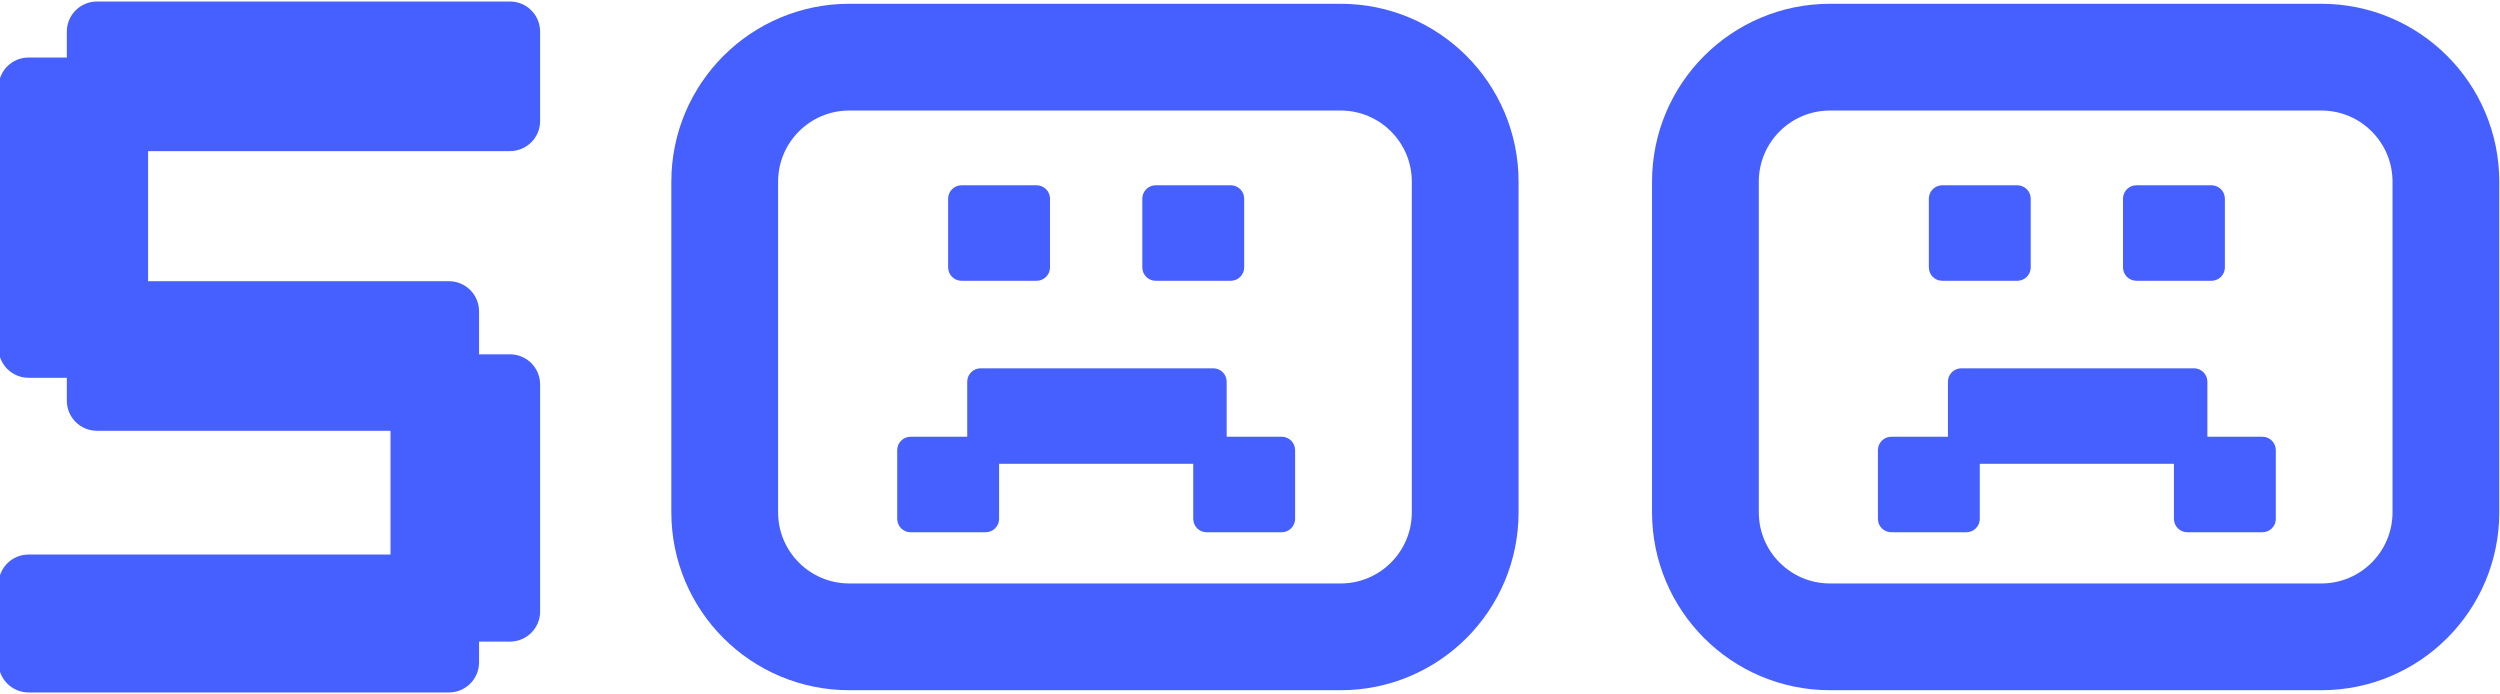
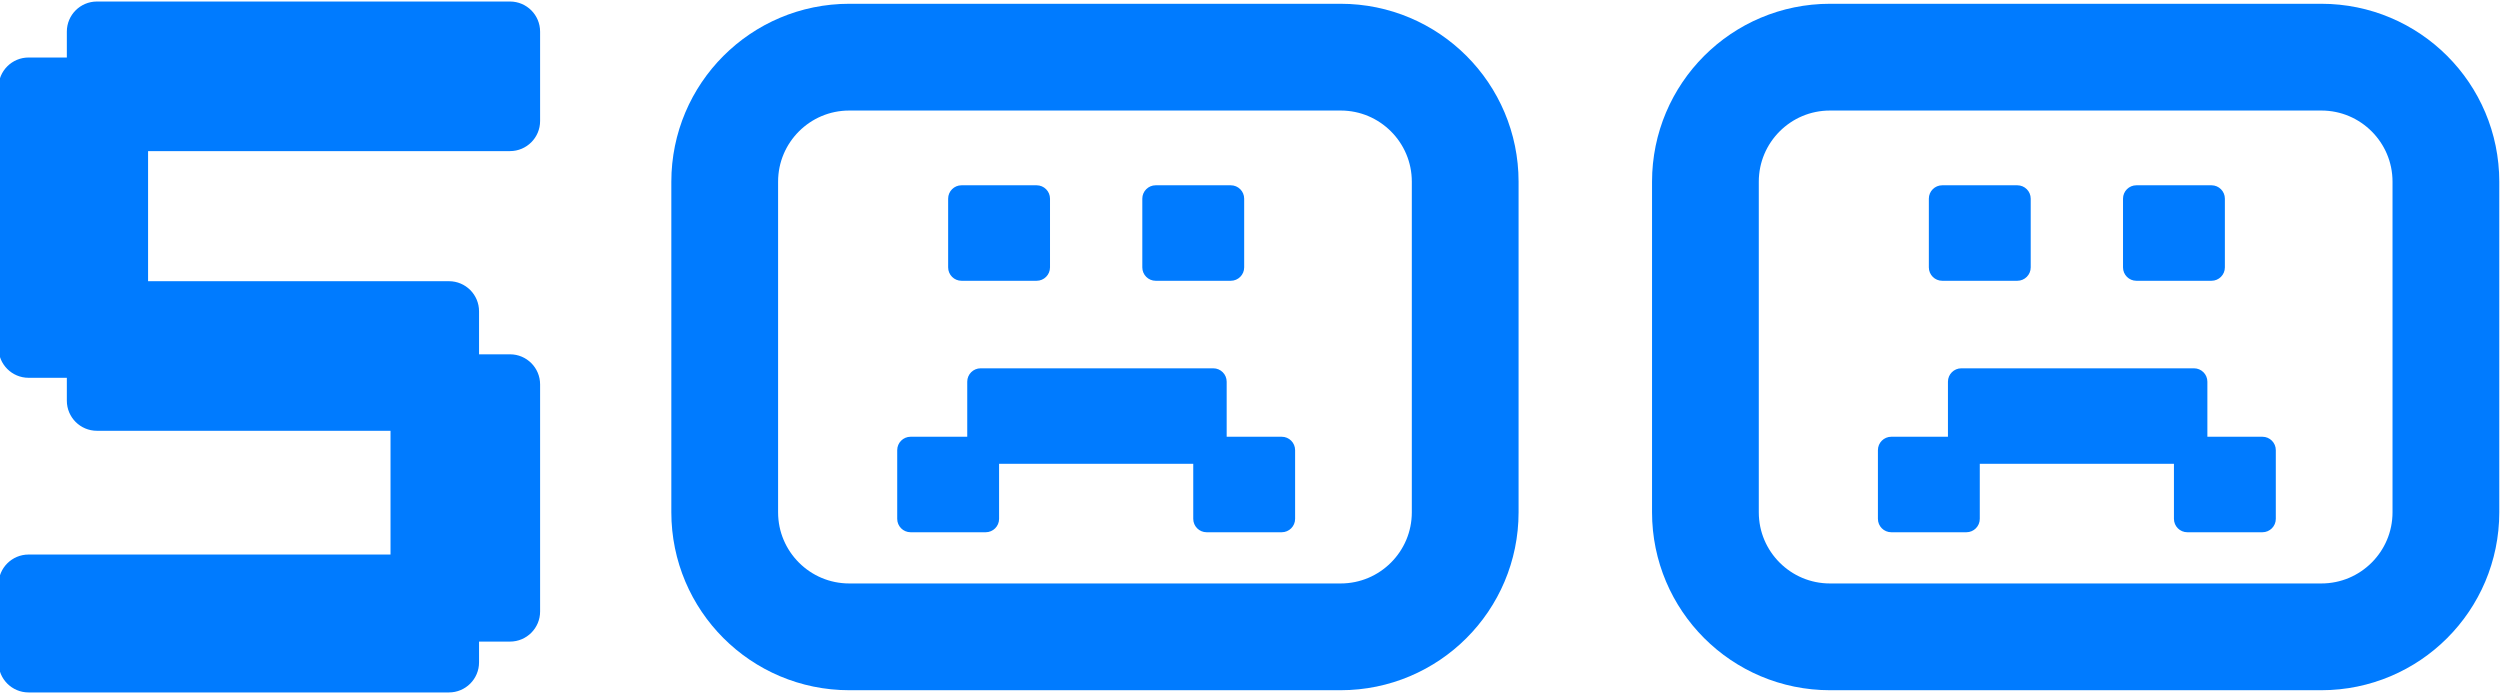
<svg xmlns="http://www.w3.org/2000/svg" width="562" height="156" viewBox="0 0 562 156" fill="none">
-   <rect x="0.161" y="13.429" width="32.626" height="71" rx="6.263" fill="#465FFF" />
-   <rect x="0.161" y="13.429" width="32.626" height="71" rx="6.263" stroke="#465FFF" />
-   <rect x="88.289" y="80.15" width="32.626" height="63.58" rx="6.263" fill="#465FFF" />
-   <rect x="88.289" y="80.15" width="32.626" height="63.58" rx="6.263" stroke="#465FFF" />
-   <rect x="15.525" y="33.467" width="32.626" height="105.389" rx="6.263" transform="rotate(-90 15.5254 33.4673)" fill="#465FFF" />
-   <rect x="15.525" y="33.467" width="32.626" height="105.389" rx="6.263" transform="rotate(-90 15.5254 33.4673)" stroke="#465FFF" />
-   <rect x="0.161" y="155.16" width="30" height="107.028" rx="6.263" transform="rotate(-90 0.161133 155.16)" fill="#465FFF" />
-   <rect x="0.161" y="155.16" width="30" height="107.028" rx="6.263" transform="rotate(-90 0.161133 155.16)" stroke="#465FFF" />
-   <rect x="15.525" y="96.34" width="32.626" height="91.664" rx="6.263" transform="rotate(-90 15.5254 96.3398)" fill="#465FFF" />
-   <rect x="15.525" y="96.34" width="32.626" height="91.664" rx="6.263" transform="rotate(-90 15.5254 96.3398)" stroke="#465FFF" />
-   <rect x="162.915" y="12.85" width="166.462" height="130.311" rx="28" stroke="#465FFF" stroke-width="24" />
-   <rect x="213.52" y="42.029" width="22.145" height="20.714" rx="2.634" fill="#465FFF" stroke="#465FFF" stroke-width="0.753" />
-   <rect x="257.168" y="42.029" width="22.145" height="20.714" rx="2.634" fill="#465FFF" stroke="#465FFF" stroke-width="0.753" />
-   <rect x="268.618" y="98.558" width="22.145" height="20.714" rx="2.634" fill="#465FFF" stroke="#465FFF" stroke-width="0.753" />
-   <rect x="202.071" y="98.558" width="22.145" height="20.714" rx="2.634" fill="#465FFF" stroke="#465FFF" stroke-width="0.753" />
-   <rect x="217.813" y="83.173" width="57.566" height="20.714" rx="2.634" fill="#465FFF" stroke="#465FFF" stroke-width="0.753" />
-   <rect x="383.377" y="12.85" width="166.462" height="130.311" rx="28" stroke="#465FFF" stroke-width="24" />
-   <rect x="433.982" y="42.029" width="22.145" height="20.714" rx="2.634" fill="#465FFF" stroke="#465FFF" stroke-width="0.753" />
-   <rect x="477.63" y="42.029" width="22.145" height="20.714" rx="2.634" fill="#465FFF" stroke="#465FFF" stroke-width="0.753" />
-   <rect x="489.079" y="98.558" width="22.145" height="20.714" rx="2.634" fill="#465FFF" stroke="#465FFF" stroke-width="0.753" />
-   <rect x="422.533" y="98.558" width="22.145" height="20.714" rx="2.634" fill="#465FFF" stroke="#465FFF" stroke-width="0.753" />
-   <rect x="438.275" y="83.173" width="57.566" height="20.714" rx="2.634" fill="#465FFF" stroke="#465FFF" stroke-width="0.753" />
+   <rect x="0.161" y="13.429" width="32.626" height="71" rx="6.263" fill="#007bff" />
+   <rect x="0.161" y="13.429" width="32.626" height="71" rx="6.263" stroke="#007bff" />
+   <rect x="88.289" y="80.15" width="32.626" height="63.58" rx="6.263" fill="#007bff" />
+   <rect x="88.289" y="80.15" width="32.626" height="63.58" rx="6.263" stroke="#007bff" />
+   <rect x="15.525" y="33.467" width="32.626" height="105.389" rx="6.263" transform="rotate(-90 15.5254 33.4673)" fill="#007bff" />
+   <rect x="15.525" y="33.467" width="32.626" height="105.389" rx="6.263" transform="rotate(-90 15.5254 33.4673)" stroke="#007bff" />
+   <rect x="0.161" y="155.16" width="30" height="107.028" rx="6.263" transform="rotate(-90 0.161133 155.16)" fill="#007bff" />
+   <rect x="0.161" y="155.16" width="30" height="107.028" rx="6.263" transform="rotate(-90 0.161133 155.16)" stroke="#007bff" />
+   <rect x="15.525" y="96.34" width="32.626" height="91.664" rx="6.263" transform="rotate(-90 15.5254 96.3398)" fill="#007bff" />
+   <rect x="15.525" y="96.34" width="32.626" height="91.664" rx="6.263" transform="rotate(-90 15.5254 96.3398)" stroke="#007bff" />
+   <rect x="162.915" y="12.85" width="166.462" height="130.311" rx="28" stroke="#007bff" stroke-width="24" />
+   <rect x="213.52" y="42.029" width="22.145" height="20.714" rx="2.634" fill="#007bff" stroke="#007bff" stroke-width="0.753" />
+   <rect x="257.168" y="42.029" width="22.145" height="20.714" rx="2.634" fill="#007bff" stroke="#007bff" stroke-width="0.753" />
+   <rect x="268.618" y="98.558" width="22.145" height="20.714" rx="2.634" fill="#007bff" stroke="#007bff" stroke-width="0.753" />
+   <rect x="202.071" y="98.558" width="22.145" height="20.714" rx="2.634" fill="#007bff" stroke="#007bff" stroke-width="0.753" />
+   <rect x="217.813" y="83.173" width="57.566" height="20.714" rx="2.634" fill="#007bff" stroke="#007bff" stroke-width="0.753" />
+   <rect x="383.377" y="12.85" width="166.462" height="130.311" rx="28" stroke="#007bff" stroke-width="24" />
+   <rect x="433.982" y="42.029" width="22.145" height="20.714" rx="2.634" fill="#007bff" stroke="#007bff" stroke-width="0.753" />
+   <rect x="477.63" y="42.029" width="22.145" height="20.714" rx="2.634" fill="#007bff" stroke="#007bff" stroke-width="0.753" />
+   <rect x="489.079" y="98.558" width="22.145" height="20.714" rx="2.634" fill="#007bff" stroke="#007bff" stroke-width="0.753" />
+   <rect x="422.533" y="98.558" width="22.145" height="20.714" rx="2.634" fill="#007bff" stroke="#007bff" stroke-width="0.753" />
+   <rect x="438.275" y="83.173" width="57.566" height="20.714" rx="2.634" fill="#007bff" stroke="#007bff" stroke-width="0.753" />
</svg>
